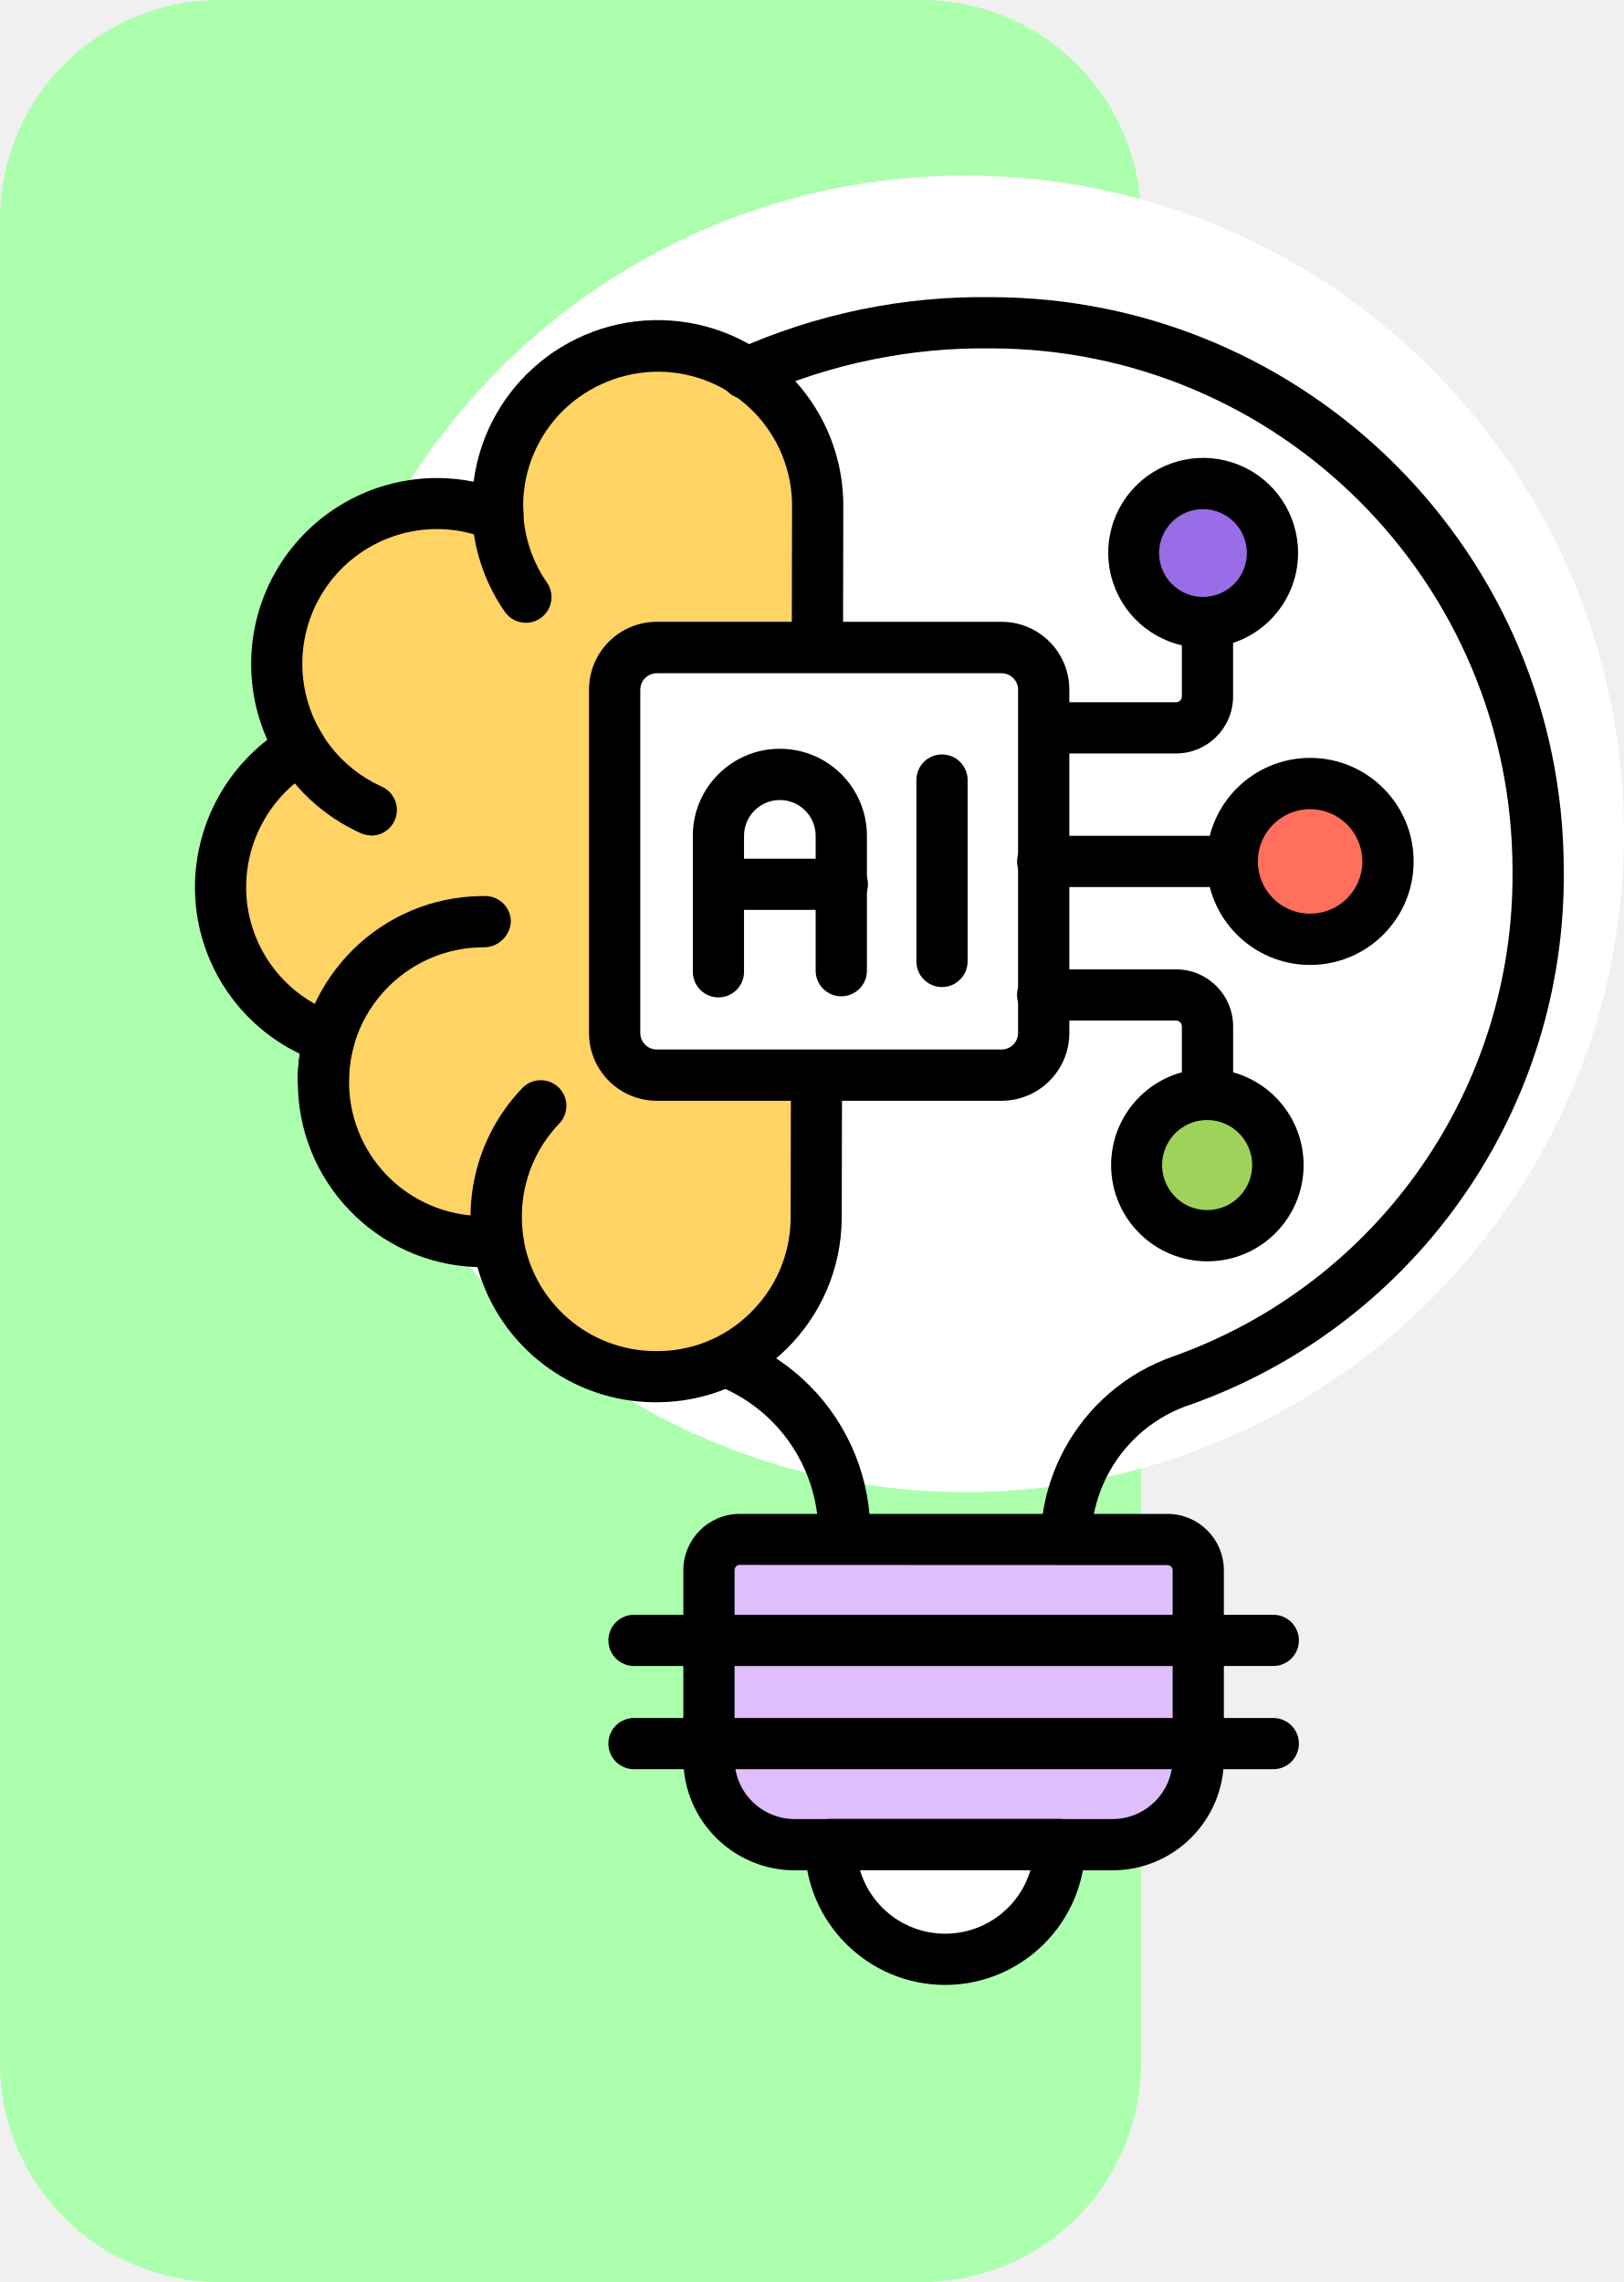
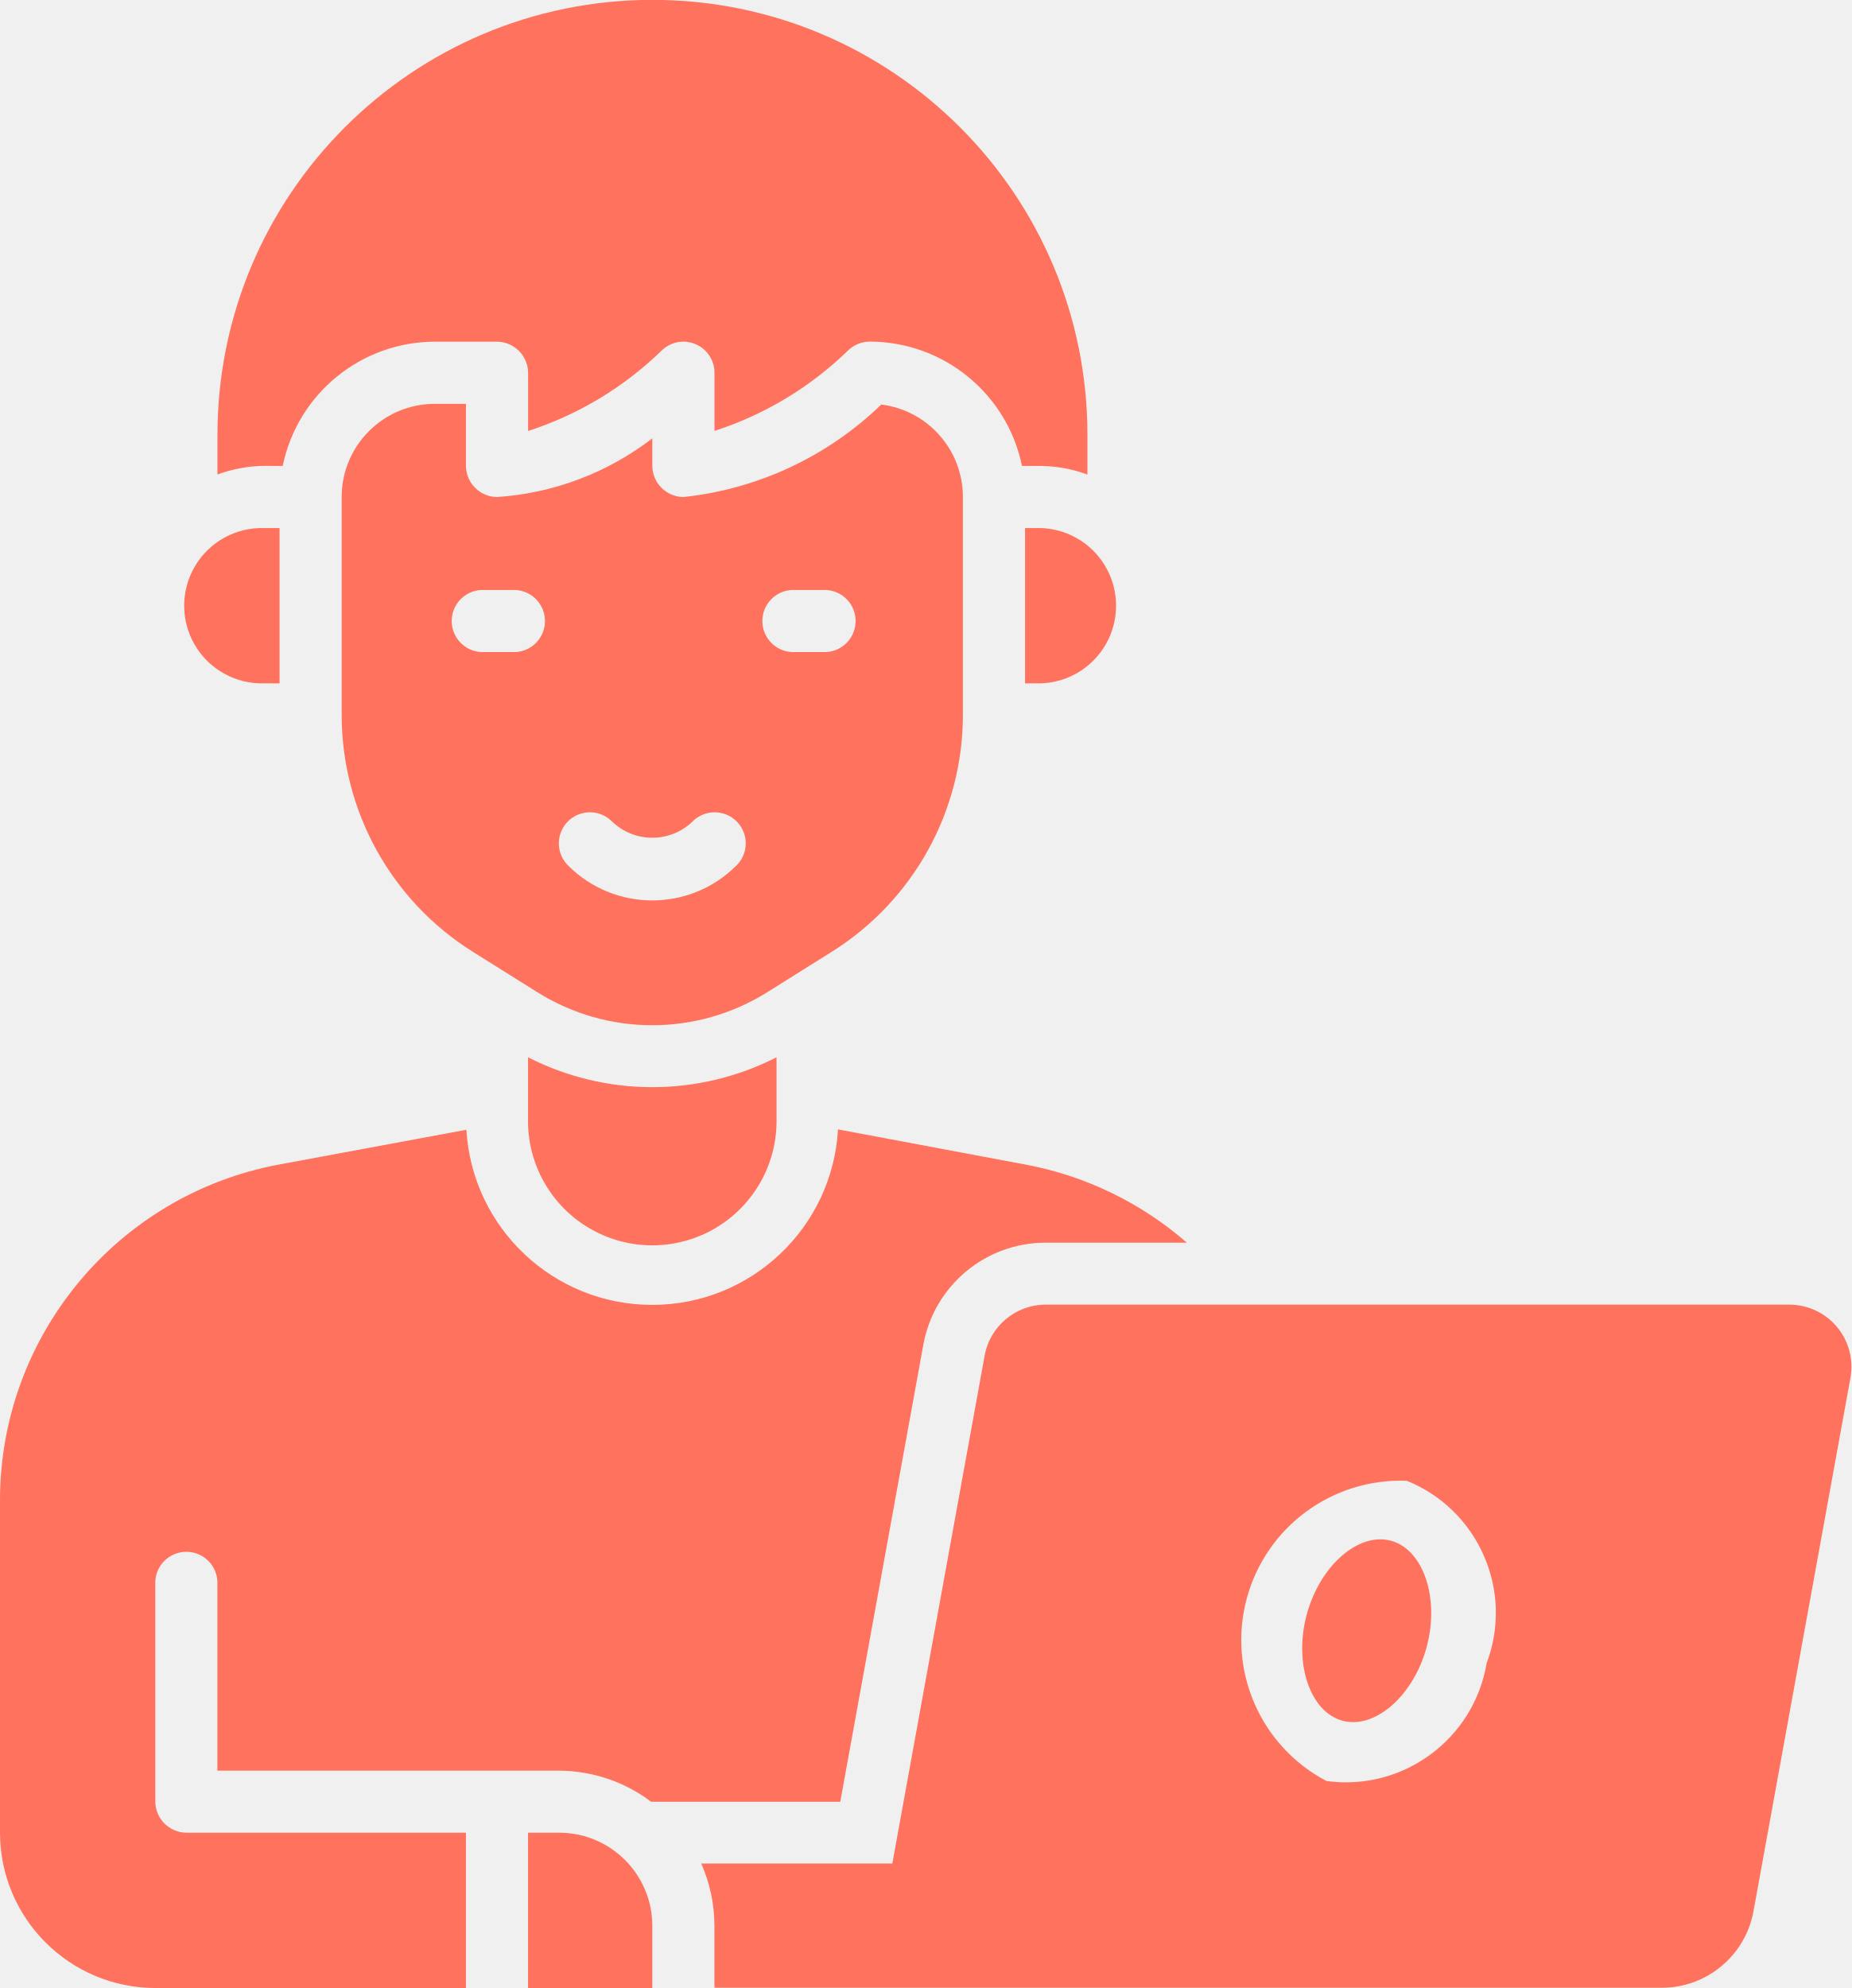
- <svg xmlns="http://www.w3.org/2000/svg" width="37" height="52" viewBox="0 0 37 52">
-   <g id="Grupo_1106149" data-name="Grupo 1106149" transform="translate(-190 -1502)">
-     <g id="Grupo_1106148" data-name="Grupo 1106148" transform="translate(-4.73 -4272.494)">
-       <rect id="Rectángulo_402557" data-name="Rectángulo 402557" width="26" height="52" rx="5" transform="translate(194.73 5774.494)" fill="#acffac" />
-     </g>
-     <g id="Grupo_1106147" data-name="Grupo 1106147">
-       <circle id="Elipse_11830" data-name="Elipse 11830" cx="15" cy="15" r="15" transform="translate(197 1506)" fill="#fff" />
-       <g id="icono" transform="translate(187.979 1506.979)">
-         <g id="Grupo_1106128" data-name="Grupo 1106128" transform="translate(6.463 2.324)">
-           <g id="Grupo_1106123" data-name="Grupo 1106123">
-             <path id="Trazado_889903" data-name="Trazado 889903" d="M9.691,19a3.392,3.392,0,0,0-.133.954,3.638,3.638,0,0,0,3.6,3.683,3.093,3.093,0,0,0,.372-.011,3.648,3.648,0,0,0,7.252-.516l.032-16.2a3.648,3.648,0,0,0-7.295-.079c0,.089,0,.171.01.26a3.559,3.559,0,0,0-1.357-.279,3.652,3.652,0,0,0-3.138,5.572A3.644,3.644,0,0,0,9.691,19Z" transform="translate(-6.629 -2.643)" fill="#ffd364" />
-             <path id="Trazado_889904" data-name="Trazado 889904" d="M16.981,27.127h-.059a4.216,4.216,0,0,1-4.022-3.08,4.22,4.22,0,0,1-4.092-4.272,3.745,3.745,0,0,1,.043-.59,4.213,4.213,0,0,1-2.388-3.854,4.267,4.267,0,0,1,1.649-3.3,4.237,4.237,0,0,1,3.9-5.965,4.166,4.166,0,0,1,.8.084,4.23,4.23,0,0,1,8.424.606L21.2,22.941a4.223,4.223,0,0,1-4.223,4.186Zm-3.613-4.255a.584.584,0,0,1,.576.495,3.053,3.053,0,0,0,2.992,2.593,3,3,0,0,0,2.18-.869,3.036,3.036,0,0,0,.92-2.157l.032-16.191a3.054,3.054,0,0,0-3.026-3.1,3.108,3.108,0,0,0-2.175.869,3.056,3.056,0,0,0-.926,2.159c0,.06,0,.126.007.2a.585.585,0,0,1-.235.524.593.593,0,0,1-.571.068,3,3,0,0,0-1.137-.234h-.031a3.068,3.068,0,0,0-2.607,4.68.583.583,0,0,1-.2.814A3.088,3.088,0,0,0,7.63,15.345a3.043,3.043,0,0,0,2.079,2.93.584.584,0,0,1,.377.713,2.814,2.814,0,0,0-.111.79A3.053,3.053,0,0,0,13,22.882a2.563,2.563,0,0,0,.324-.009Z" transform="translate(-6.463 -2.476)" />
-           </g>
-           <g id="Grupo_1106124" data-name="Grupo 1106124" transform="translate(6.313 3.603)">
-             <path id="Trazado_889905" data-name="Trazado 889905" d="M15.8,10.39a.582.582,0,0,1-.48-.252,4.2,4.2,0,0,1-.75-2.456.584.584,0,0,1,.584-.577h.007a.584.584,0,0,1,.577.591,3.043,3.043,0,0,0,.543,1.778.583.583,0,0,1-.148.812A.577.577,0,0,1,15.8,10.39Z" transform="translate(-14.574 -7.105)" />
-           </g>
-           <g id="Grupo_1106125" data-name="Grupo 1106125" transform="translate(1.709 8.96)">
-             <path id="Trazado_889906" data-name="Trazado 889906" d="M10.967,16.762a.577.577,0,0,1-.238-.051,4.265,4.265,0,0,1-2-1.861A.584.584,0,0,1,9.757,14.3a3.09,3.09,0,0,0,1.449,1.349.584.584,0,0,1-.239,1.117Z" transform="translate(-8.659 -13.988)" />
-           </g>
-           <g id="Grupo_1106126" data-name="Grupo 1106126" transform="translate(6.279 17.321)">
-             <path id="Trazado_889907" data-name="Trazado 889907" d="M15.149,28.932a.584.584,0,0,1-.577-.5A4.243,4.243,0,0,1,15.7,24.912a.584.584,0,1,1,.845.806A3.05,3.05,0,0,0,15.7,27.8a3.1,3.1,0,0,0,.03.47.584.584,0,0,1-.5.66A.505.505,0,0,1,15.149,28.932Z" transform="translate(-14.53 -24.732)" />
-           </g>
-           <g id="Grupo_1106127" data-name="Grupo 1106127" transform="translate(2.341 13.115)">
-             <path id="Trazado_889908" data-name="Trazado 889908" d="M10.055,24.1h-.007a.584.584,0,0,1-.577-.591,4.236,4.236,0,0,1,4.23-4.182h.05a.584.584,0,0,1,.577.591.619.619,0,0,1-.591.577,3.073,3.073,0,0,0-3.1,3.028A.584.584,0,0,1,10.055,24.1Z" transform="translate(-9.471 -19.327)" />
-           </g>
-         </g>
-         <g id="Grupo_1106129" data-name="Grupo 1106129" transform="translate(15.442 9.195)">
-           <path id="Trazado_889909" data-name="Trazado 889909" d="M28.526,13.015v7.821a.96.96,0,0,1-.96.96H19.71a.96.96,0,0,1-.96-.96V13.015a.96.96,0,0,1,.96-.96h7.856A.96.96,0,0,1,28.526,13.015Z" transform="translate(-18.166 -11.471)" fill="#fff" />
-           <path id="Trazado_889910" data-name="Trazado 889910" d="M27.4,22.214H19.544A1.545,1.545,0,0,1,18,20.67V12.848A1.545,1.545,0,0,1,19.544,11.3H27.4a1.545,1.545,0,0,1,1.544,1.544V20.67A1.545,1.545,0,0,1,27.4,22.214Zm-7.856-9.742a.377.377,0,0,0-.376.376V20.67a.377.377,0,0,0,.376.376H27.4a.377.377,0,0,0,.376-.376V12.848a.377.377,0,0,0-.376-.376Z" transform="translate(-18 -11.305)" />
-         </g>
-         <g id="Grupo_1106130" data-name="Grupo 1106130" transform="translate(25.218 8.469)">
-           <path id="Trazado_889911" data-name="Trazado 889911" d="M34.161,14.092H31.145a.584.584,0,0,1,0-1.167h3.016a.132.132,0,0,0,.132-.132V10.955a.584.584,0,1,1,1.167,0v1.838A1.3,1.3,0,0,1,34.161,14.092Z" transform="translate(-30.561 -10.371)" />
-         </g>
-         <g id="Grupo_1106131" data-name="Grupo 1106131" transform="translate(25.218 17.11)">
-           <path id="Trazado_889912" data-name="Trazado 889912" d="M34.877,24.974a.584.584,0,0,1-.584-.584V22.774a.132.132,0,0,0-.132-.132H31.145a.584.584,0,1,1,0-1.167h3.016a1.3,1.3,0,0,1,1.3,1.3V24.39A.584.584,0,0,1,34.877,24.974Z" transform="translate(-30.561 -21.475)" />
-         </g>
-         <g id="Grupo_1106132" data-name="Grupo 1106132" transform="translate(25.218 14.066)">
-           <path id="Trazado_889913" data-name="Trazado 889913" d="M35.447,18.731h-4.3a.584.584,0,1,1,0-1.167h4.3a.584.584,0,0,1,0,1.167Z" transform="translate(-30.561 -17.563)" />
-         </g>
-         <g id="Grupo_1106133" data-name="Grupo 1106133" transform="translate(29.52 12.291)">
-           <path id="Trazado_889914" data-name="Trazado 889914" d="M40.381,17.811a1.771,1.771,0,1,1-1.771-1.779A1.776,1.776,0,0,1,40.381,17.811Z" transform="translate(-36.255 -15.449)" fill="#ff6f5c" />
-           <path id="Trazado_889915" data-name="Trazado 889915" d="M38.444,20A2.359,2.359,0,1,1,40.8,17.645,2.358,2.358,0,0,1,38.444,20Zm0-3.55a1.191,1.191,0,1,0,1.188,1.2A1.193,1.193,0,0,0,38.444,16.45Z" transform="translate(-36.089 -15.282)" />
-         </g>
-         <g id="Grupo_1106134" data-name="Grupo 1106134" transform="translate(27.28 5.456)">
-           <path id="Trazado_889916" data-name="Trazado 889916" d="M37.111,8.832A1.576,1.576,0,1,1,35.536,7.25,1.579,1.579,0,0,1,37.111,8.832Z" transform="translate(-33.376 -6.666)" fill="#986de7" />
-           <path id="Trazado_889917" data-name="Trazado 889917" d="M35.369,10.825a2.163,2.163,0,1,1,2.159-2.159A2.162,2.162,0,0,1,35.369,10.825Zm0-3.158a1,1,0,1,0,.992,1A1,1,0,0,0,35.369,7.667Z" transform="translate(-33.21 -6.5)" />
-         </g>
-         <g id="Grupo_1106135" data-name="Grupo 1106135" transform="translate(27.344 19.376)">
-           <path id="Trazado_889918" data-name="Trazado 889918" d="M37.255,26.749a1.606,1.606,0,1,1-1.606-1.613A1.61,1.61,0,0,1,37.255,26.749Z" transform="translate(-33.458 -24.552)" fill="#9fd25a" />
-           <path id="Trazado_889919" data-name="Trazado 889919" d="M35.482,28.773a2.193,2.193,0,1,1,2.19-2.19A2.193,2.193,0,0,1,35.482,28.773Zm0-3.22A1.026,1.026,0,1,0,36.5,26.582,1.027,1.027,0,0,0,35.482,25.553Z" transform="translate(-33.292 -24.386)" />
-         </g>
-         <g id="Grupo_1106136" data-name="Grupo 1106136" transform="translate(17.807 12.083)">
-           <path id="Trazado_889920" data-name="Trazado 889920" d="M24.422,20.657a.584.584,0,0,1-.584-.584V17a.816.816,0,1,0-1.632,0v3.074a.584.584,0,1,1-1.167,0V17a1.983,1.983,0,1,1,3.967,0v3.074A.584.584,0,0,1,24.422,20.657Z" transform="translate(-21.039 -15.016)" />
-         </g>
-         <g id="Grupo_1106137" data-name="Grupo 1106137" transform="translate(17.807 14.584)">
-           <path id="Trazado_889921" data-name="Trazado 889921" d="M24.422,19.4h-2.8a.584.584,0,0,1,0-1.167h2.8a.584.584,0,1,1,0,1.167Z" transform="translate(-21.039 -18.229)" />
-         </g>
-         <g id="Grupo_1106138" data-name="Grupo 1106138" transform="translate(22.901 12.188)">
-           <path id="Trazado_889922" data-name="Trazado 889922" d="M28.168,20.475a.584.584,0,0,1-.584-.584V15.734a.584.584,0,0,1,1.167,0v4.157A.584.584,0,0,1,28.168,20.475Z" transform="translate(-27.584 -15.15)" />
-         </g>
-         <g id="Grupo_1106141" data-name="Grupo 1106141" transform="translate(18.095 1.79)">
-           <g id="Grupo_1106139" data-name="Grupo 1106139" transform="translate(0.357)">
-             <path id="Trazado_889923" data-name="Trazado 889923" d="M30.021,32.255a.583.583,0,0,1-.547-.381q-.113-.306-.193-.591A4.515,4.515,0,0,1,32.2,25.918a11.633,11.633,0,0,0,7.7-11.069A11.9,11.9,0,0,0,28.011,2.959a12.711,12.711,0,0,0-5.3,1.085A.584.584,0,1,1,22.189,3,13.74,13.74,0,0,1,28.03,1.792,13.067,13.067,0,0,1,41.068,14.848,12.79,12.79,0,0,1,32.6,27.015,3.3,3.3,0,0,0,30.4,30.969q.068.242.163.5a.583.583,0,0,1-.344.75A.577.577,0,0,1,30.021,32.255Z" transform="translate(-21.868 -1.79)" />
-           </g>
-           <g id="Grupo_1106140" data-name="Grupo 1106140" transform="translate(0 23.717)">
-             <path id="Trazado_889924" data-name="Trazado 889924" d="M24.207,39.011a.578.578,0,0,1-.2-.036.584.584,0,0,1-.344-.751,3.636,3.636,0,0,0-1.894-4.839.584.584,0,0,1,.452-1.077,4.754,4.754,0,0,1,2.537,6.324A.584.584,0,0,1,24.207,39.011Z" transform="translate(-21.409 -32.263)" />
-           </g>
-         </g>
-         <g id="Grupo_1106142" data-name="Grupo 1106142" transform="translate(17.591 29.513)">
-           <path id="Trazado_889925" data-name="Trazado 889925" d="M32.66,38.862v4.3a1.954,1.954,0,0,1-1.954,1.953H23.464a1.953,1.953,0,0,1-1.953-1.953v-4.3a.7.7,0,0,1,.7-.7h9.747A.7.7,0,0,1,32.66,38.862Z" transform="translate(-20.927 -37.577)" fill="#debefb" />
-           <path id="Trazado_889926" data-name="Trazado 889926" d="M30.54,45.538H23.3A2.54,2.54,0,0,1,20.761,43V38.7a1.286,1.286,0,0,1,1.284-1.284h9.747A1.286,1.286,0,0,1,33.077,38.7V43A2.54,2.54,0,0,1,30.54,45.538Zm-8.495-6.959a.117.117,0,0,0-.117.117V43a1.371,1.371,0,0,0,1.37,1.37H30.54A1.371,1.371,0,0,0,31.91,43V38.7a.117.117,0,0,0-.117-.117Z" transform="translate(-20.761 -37.411)" />
-         </g>
-         <g id="Grupo_1106145" data-name="Grupo 1106145" transform="translate(15.908 31.816)">
-           <g id="Grupo_1106143" data-name="Grupo 1106143">
-             <path id="Trazado_889927" data-name="Trazado 889927" d="M33.7,41.538H19.182a.584.584,0,1,1,0-1.167H33.7a.584.584,0,1,1,0,1.167Z" transform="translate(-18.599 -40.37)" />
-           </g>
-           <g id="Grupo_1106144" data-name="Grupo 1106144" transform="translate(0 2.353)">
-             <path id="Trazado_889928" data-name="Trazado 889928" d="M33.7,44.561H19.182a.584.584,0,1,1,0-1.167H33.7a.584.584,0,1,1,0,1.167Z" transform="translate(-18.599 -43.394)" />
-           </g>
-         </g>
-         <g id="Grupo_1106146" data-name="Grupo 1106146" transform="translate(20.364 36.472)">
-           <path id="Trazado_889929" data-name="Trazado 889929" d="M30.294,47.1a2.61,2.61,0,1,1-5.22,0Z" transform="translate(-24.491 -46.519)" fill="#fff" />
-           <path id="Trazado_889930" data-name="Trazado 889930" d="M27.521,50.133a3.2,3.2,0,0,1-3.2-3.2.584.584,0,0,1,.584-.584h5.22a.584.584,0,0,1,.584.584A3.2,3.2,0,0,1,27.521,50.133ZM25.577,47.52a2.026,2.026,0,0,0,3.882,0Z" transform="translate(-24.324 -46.353)" />
-         </g>
-       </g>
-     </g>
+ <svg xmlns="http://www.w3.org/2000/svg" width="29.485" height="31.658" viewBox="0 0 29.485 31.658">
+   <g id="stock-market" transform="translate(-1)">
+     <path id="Trazado_874137" data-name="Trazado 874137" d="M44.334,49.578c-.518-.139-1.131.4-1.34,1.177s.053,1.551.571,1.69,1.132-.4,1.34-1.177S44.852,49.718,44.334,49.578Z" transform="translate(-21.185 -25.043)" fill="#ff725d" />
+     <path id="Trazado_874138" data-name="Trazado 874138" d="M18,34.038v.971a1.979,1.979,0,1,0,3.957,0v-.971A4.353,4.353,0,0,1,18,34.038Z" transform="translate(-8.591 -17.201)" fill="#ff725d" />
+     <path id="Trazado_874139" data-name="Trazado 874139" d="M34,17v2.473h.247a1.237,1.237,0,0,0,0-2.473Z" transform="translate(-16.676 -8.591)" fill="#ff725d" />
+     <path id="Trazado_874140" data-name="Trazado 874140" d="M9.039,7.42a2.478,2.478,0,0,1,2.424-1.979h.989a.5.5,0,0,1,.495.495v.927a5.455,5.455,0,0,0,2.124-1.278h0a.495.495,0,0,1,.844.35v.927h0a5.455,5.455,0,0,0,2.124-1.278h0a.5.5,0,0,1,.349-.144h0A2.478,2.478,0,0,1,20.812,7.42h.3a2.2,2.2,0,0,1,.742.137V6.925A6.925,6.925,0,0,0,8,6.925v.631a2.2,2.2,0,0,1,.742-.137Z" transform="translate(-3.537)" fill="#ff725d" />
+     <path id="Trazado_874141" data-name="Trazado 874141" d="M8.237,19.473h.247V17H8.237a1.237,1.237,0,1,0,0,2.473Z" transform="translate(-3.032 -8.591)" fill="#ff725d" />
+     <path id="Trazado_874142" data-name="Trazado 874142" d="M21.893,17.953V14.484a1.484,1.484,0,0,0-1.3-1.473,5.341,5.341,0,0,1-3.151,1.473.5.5,0,0,1-.495-.495V13.55a4.547,4.547,0,0,1-2.473.934.5.5,0,0,1-.495-.495V13h-.495A1.484,1.484,0,0,0,12,14.484v3.469a4.452,4.452,0,0,0,2.092,3.775l1.026.643a3.45,3.45,0,0,0,3.657,0l1.026-.643A4.452,4.452,0,0,0,21.893,17.953Zm-7.173-1h-.495a.495.495,0,0,1,0-.989h.495a.495.495,0,1,1,0,.989Zm3.565,3.4a1.893,1.893,0,0,1-2.678,0,.495.495,0,1,1,.7-.7.925.925,0,0,0,1.279,0,.495.495,0,1,1,.7.7Zm.887-3.4a.495.495,0,0,1,0-.989h.495a.495.495,0,1,1,0,.989Z" transform="translate(-5.559 -6.569)" fill="#ff725d" />
+     <path id="Trazado_874143" data-name="Trazado 874143" d="M40.9,42H29.063a.989.989,0,0,0-.974.812L26.619,50.9H23.576a2.449,2.449,0,0,1,.21.989v.989H38.873a1.484,1.484,0,0,0,1.46-1.219l1.545-8.5A.989.989,0,0,0,40.9,42Zm-4.816,5.706a2.275,2.275,0,0,1-2.551,1.88,2.537,2.537,0,0,1,1.28-4.781A2.27,2.27,0,0,1,36.085,47.706Z" transform="translate(-11.409 -21.224)" fill="#ff725d" />
+     <path id="Trazado_874144" data-name="Trazado 874144" d="M3.473,47.061V43.6a.495.495,0,1,1,.989,0v2.968H9.9a2.45,2.45,0,0,1,1.469.495h3.012l1.323-7.279a1.979,1.979,0,0,1,1.947-1.624H19.9a5.421,5.421,0,0,0-2.565-1.243l-2.99-.561a2.964,2.964,0,0,1-5.918.006l-2.991.555A5.441,5.441,0,0,0,1,42.263v5.293a2.476,2.476,0,0,0,2.473,2.473H8.42V47.556H3.968A.5.5,0,0,1,3.473,47.061Z" transform="translate(0 -18.371)" fill="#ff725d" />
+     <path id="Trazado_874145" data-name="Trazado 874145" d="M18.495,59H18v2.473h1.979v-.989A1.484,1.484,0,0,0,18.495,59Z" transform="translate(-8.591 -29.815)" fill="#ff725d" />
  </g>
</svg>
